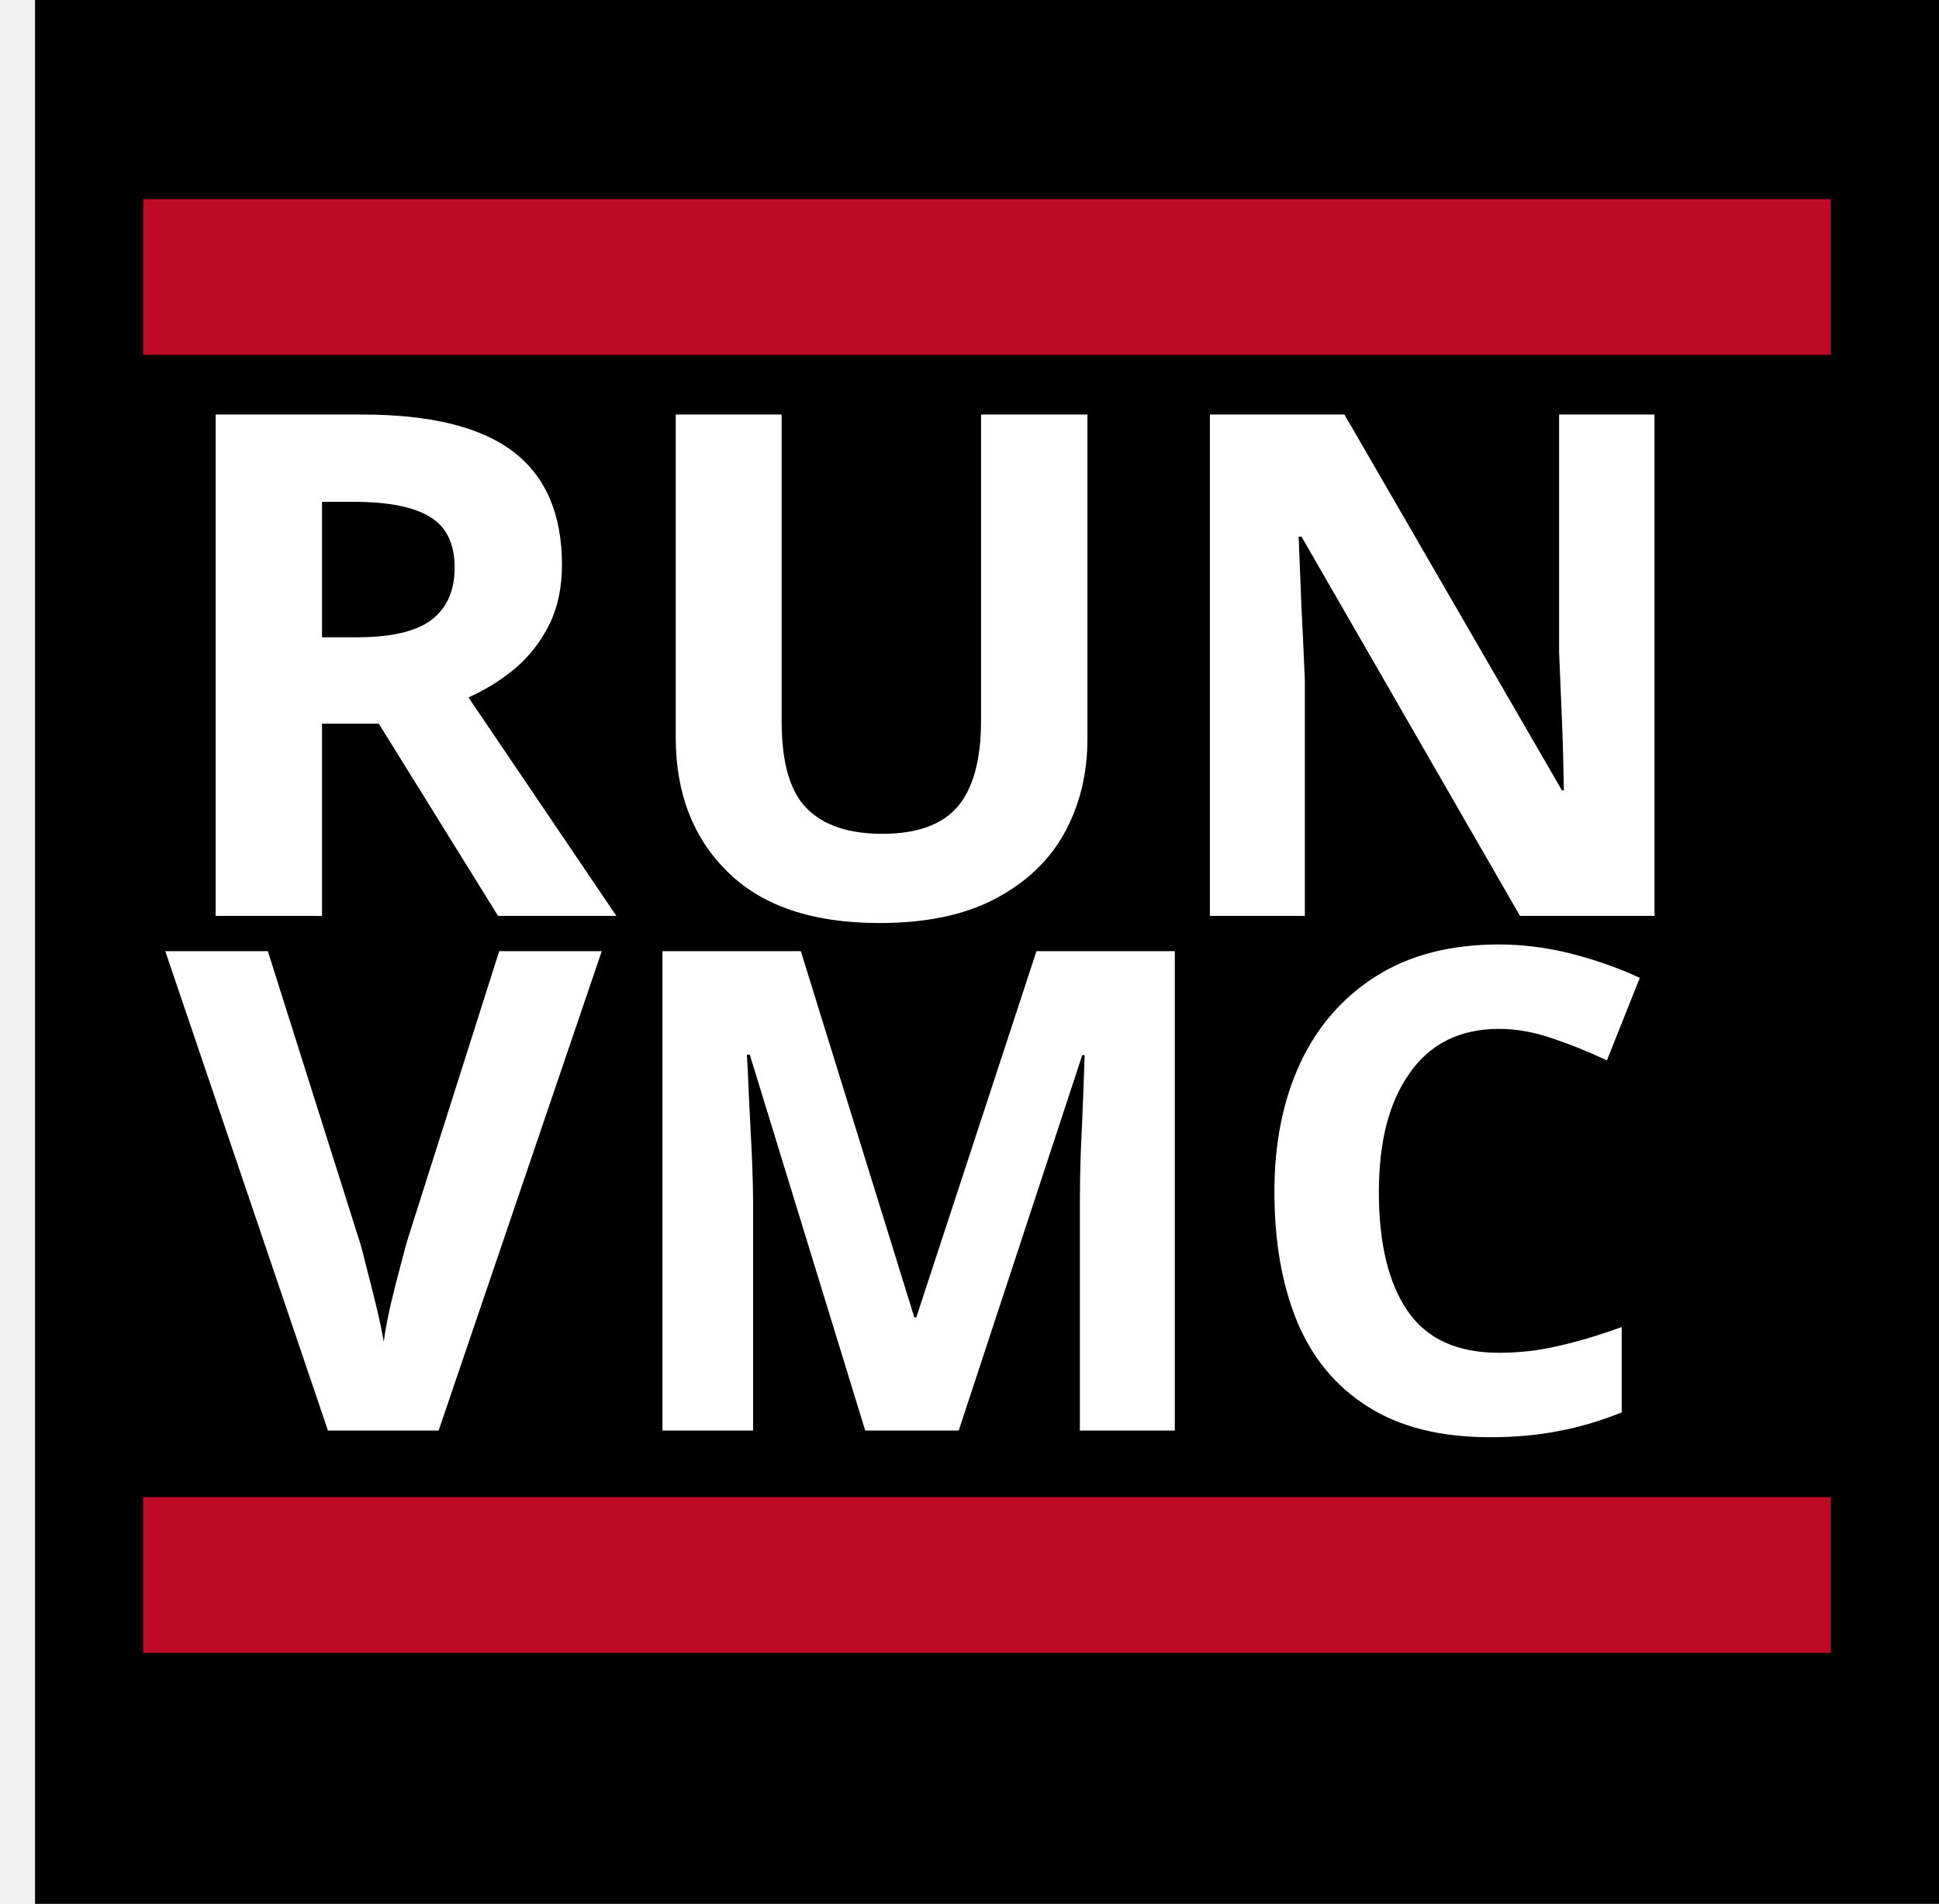
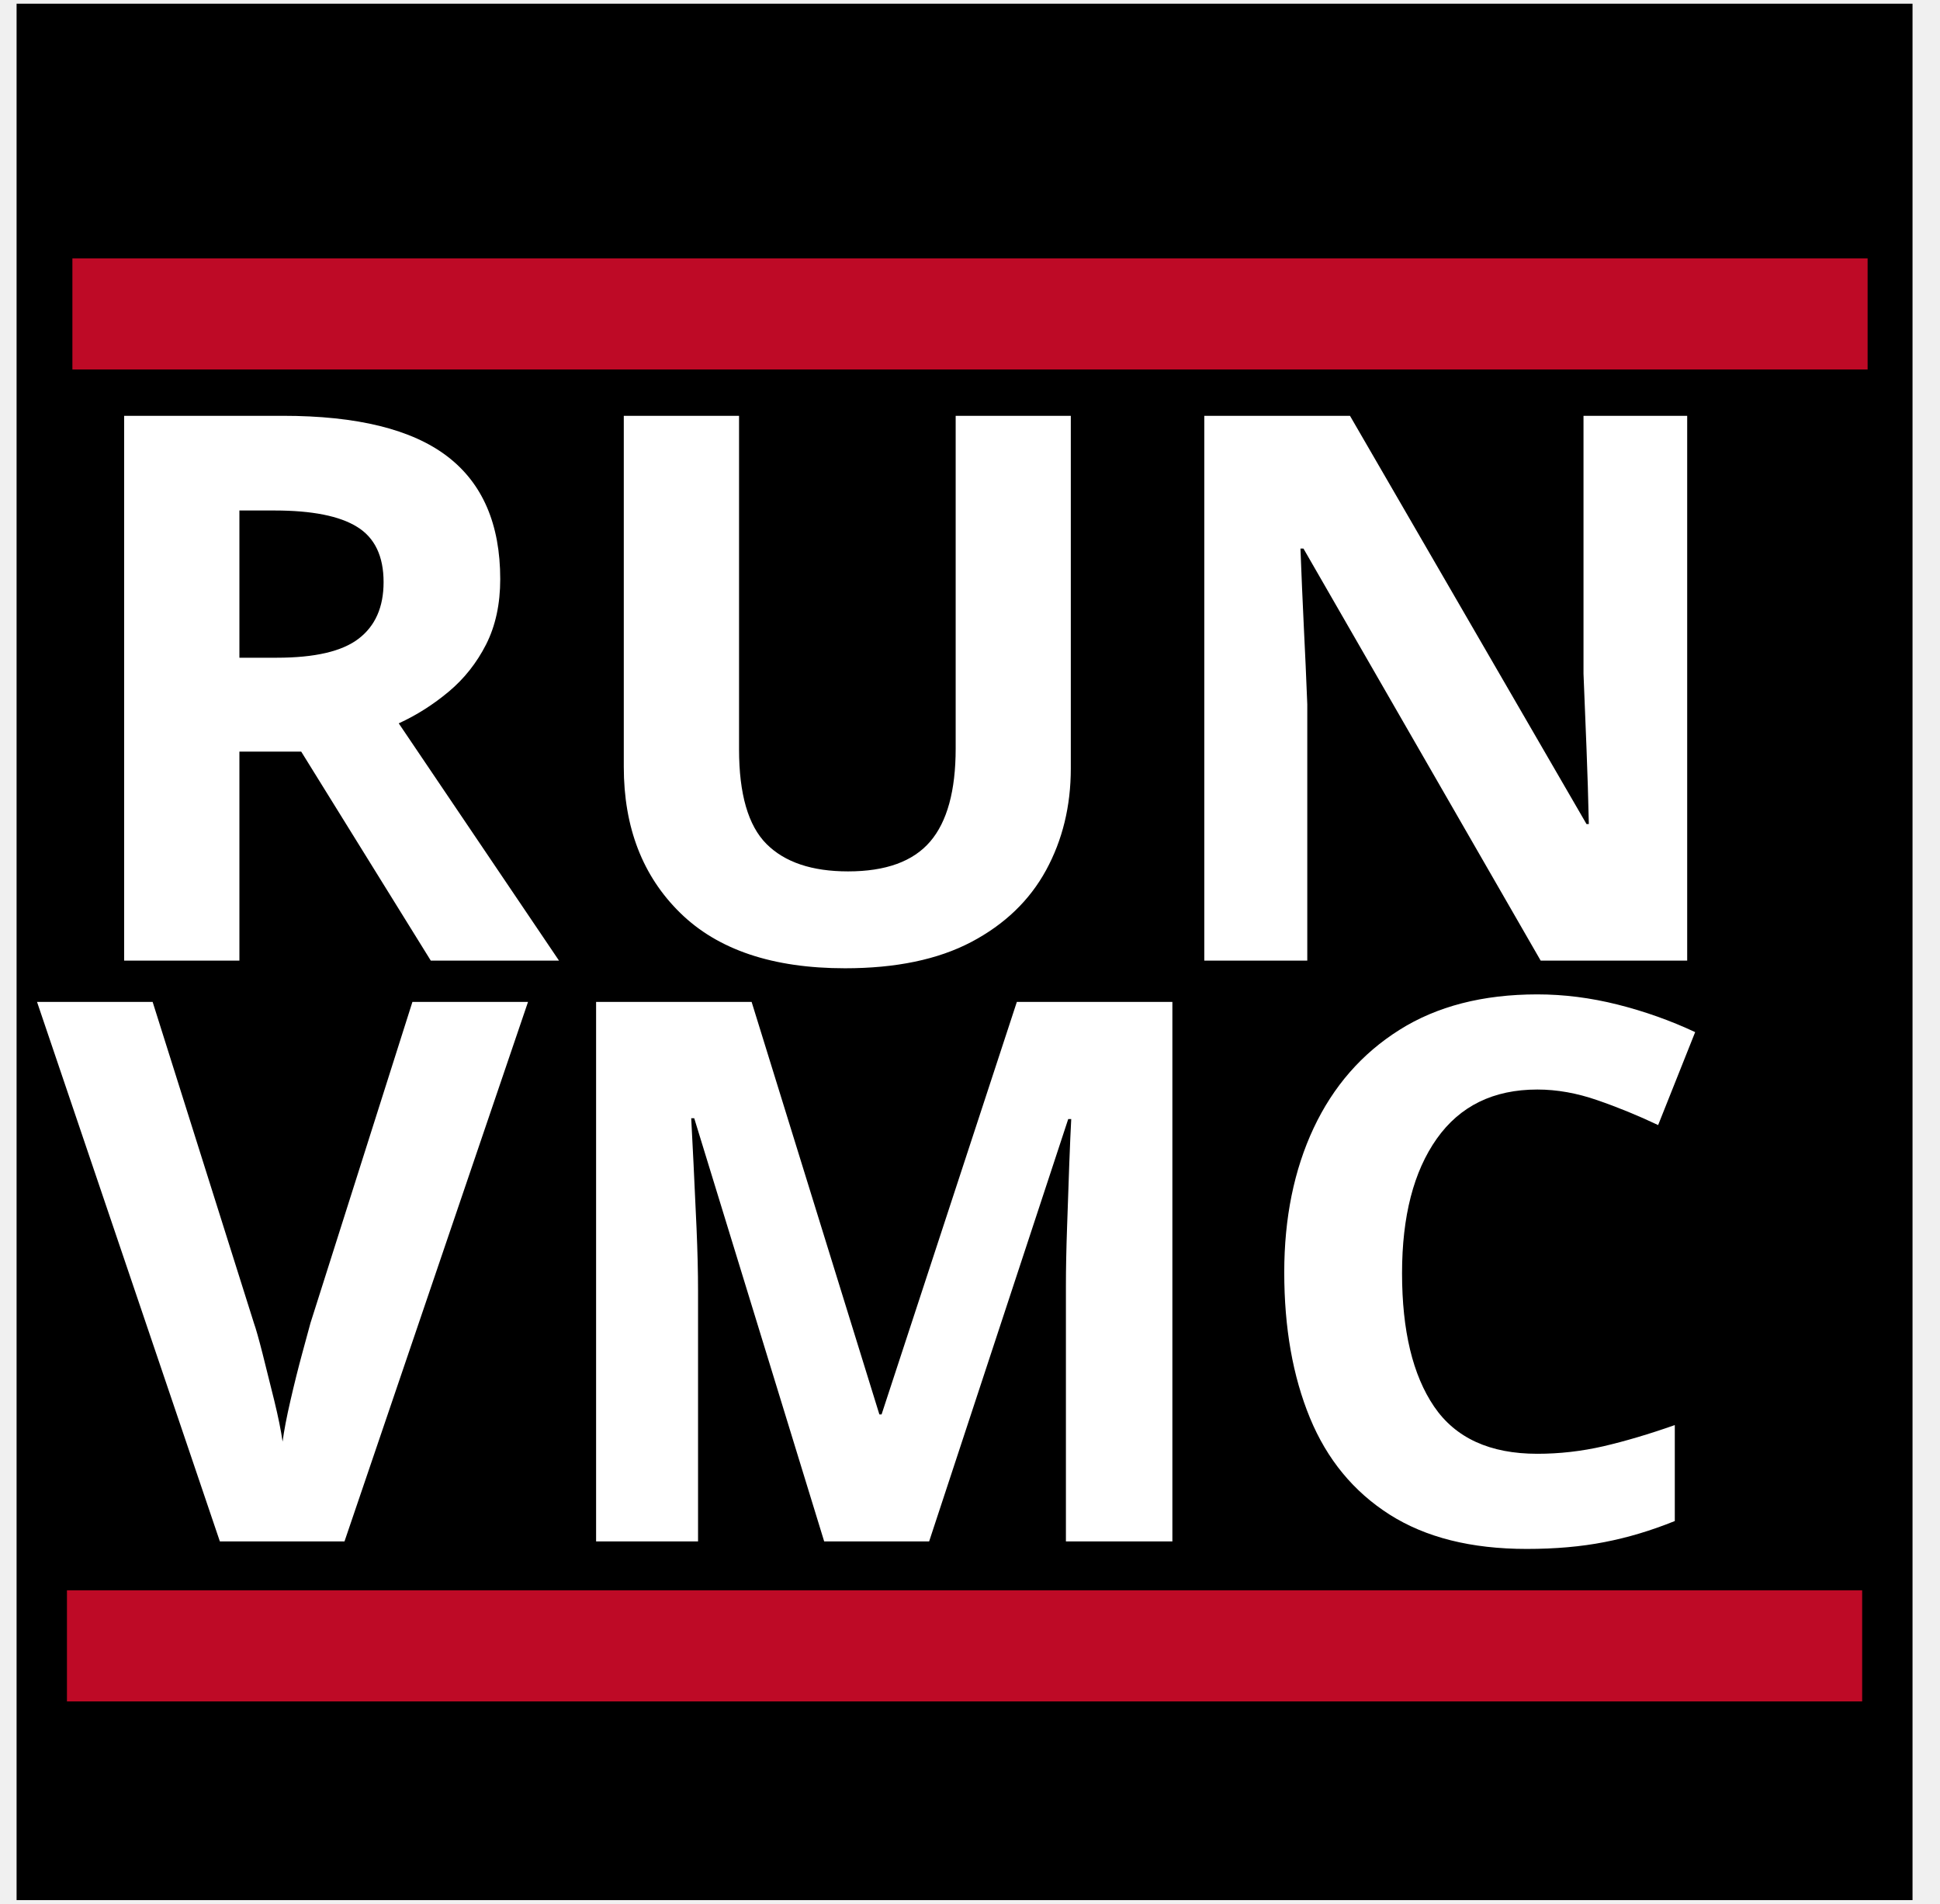
- <svg xmlns="http://www.w3.org/2000/svg" version="1.1" viewBox="108.147 155.622 63.51 62.362" width="63.51" height="62.362">
+ <svg xmlns="http://www.w3.org/2000/svg" version="1.1" viewBox="106.32 155.122 261.95 257" width="261.95" height="257">
  <defs />
-   <g id="Canvas_1" fill-opacity="1" fill="none" stroke="none" stroke-opacity="1" stroke-dasharray="none">
+   <g id="Canvas_1" fill="none" fill-opacity="1" stroke="none" stroke-opacity="1" stroke-dasharray="none">
    <g id="Canvas_1_Layer_1">
      <g id="Graphic_6">
-         <rect x="109.295" y="155.622" width="62.362" height="62.362" fill="black" />
+         <rect x="108.56" y="155.622" width="256" height="256" fill="black" />
      </g>
      <g id="Graphic_3">
-         <text transform="translate(113.1474 160.622)" fill="white">
-           <tspan font-family="Arial Black" font-weight="bold" font-size="23" fill="white" x="0" y="25">RUN</tspan>
+         <text transform="translate(113.8173 171.8)" fill="white">
+           <tspan font-family="Arial Black" font-weight="bold" font-size="103" fill="white" x="0" y="113">RUN</tspan>
        </text>
      </g>
      <g id="Graphic_2">
-         <text transform="translate(113.5605 178.4803)" fill="white">
-           <tspan font-family="Arial Black" font-weight="bold" font-size="22" fill="white" x="0" y="24">VMC</tspan>
+         <text transform="translate(111.3202 251.2)" fill="white">
+           <tspan font-family="Arial Black" font-weight="bold" font-size="102" fill="white" x="0" y="112">VMC</tspan>
        </text>
      </g>
      <g id="Graphic_4">
-         <rect x="112.839" y="162.142" width="55.276" height="5.102" fill="#be0a26" />
+         <rect x="116.095" y="190" width="242.4" height="15" fill="#be0a26" />
      </g>
-       <g id="Graphic_5">
-         <rect x="112.839" y="204.661" width="55.276" height="5.102" fill="#be0a26" />
+       <g id="Graphic_9">
+         <rect x="115.36" y="369.8" width="242.4" height="15" fill="#be0a26" />
      </g>
    </g>
  </g>
</svg>
